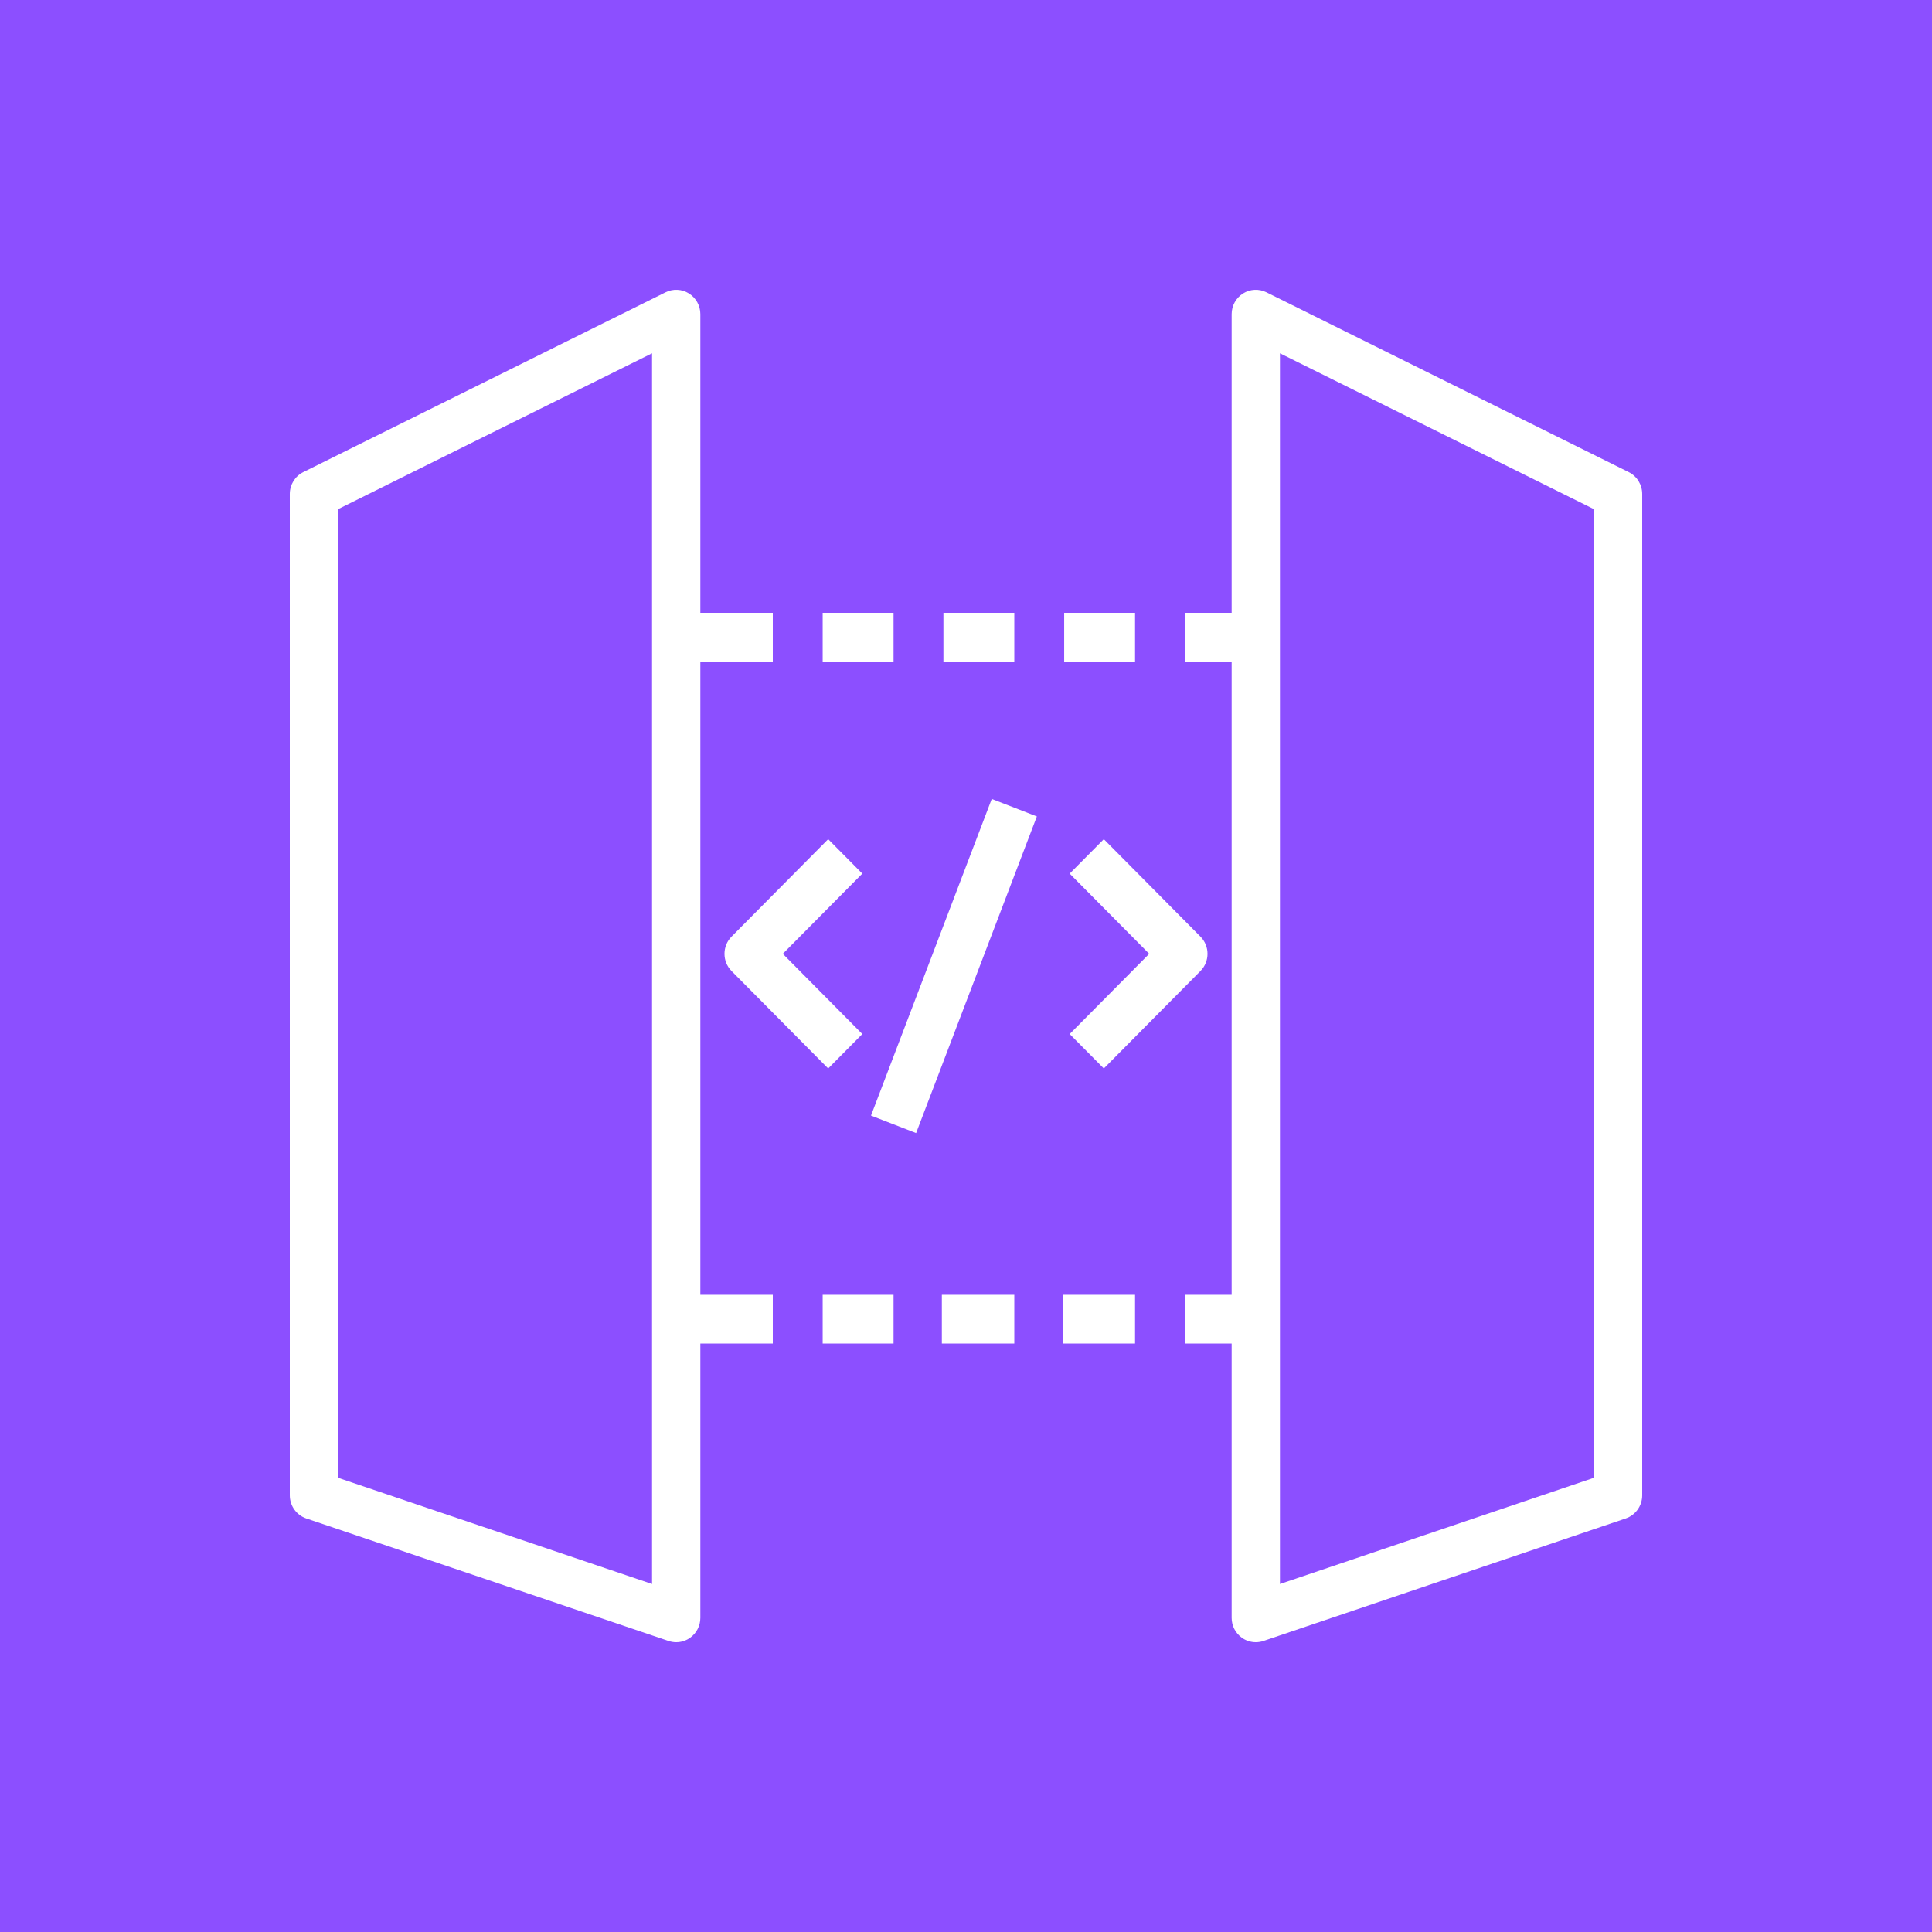
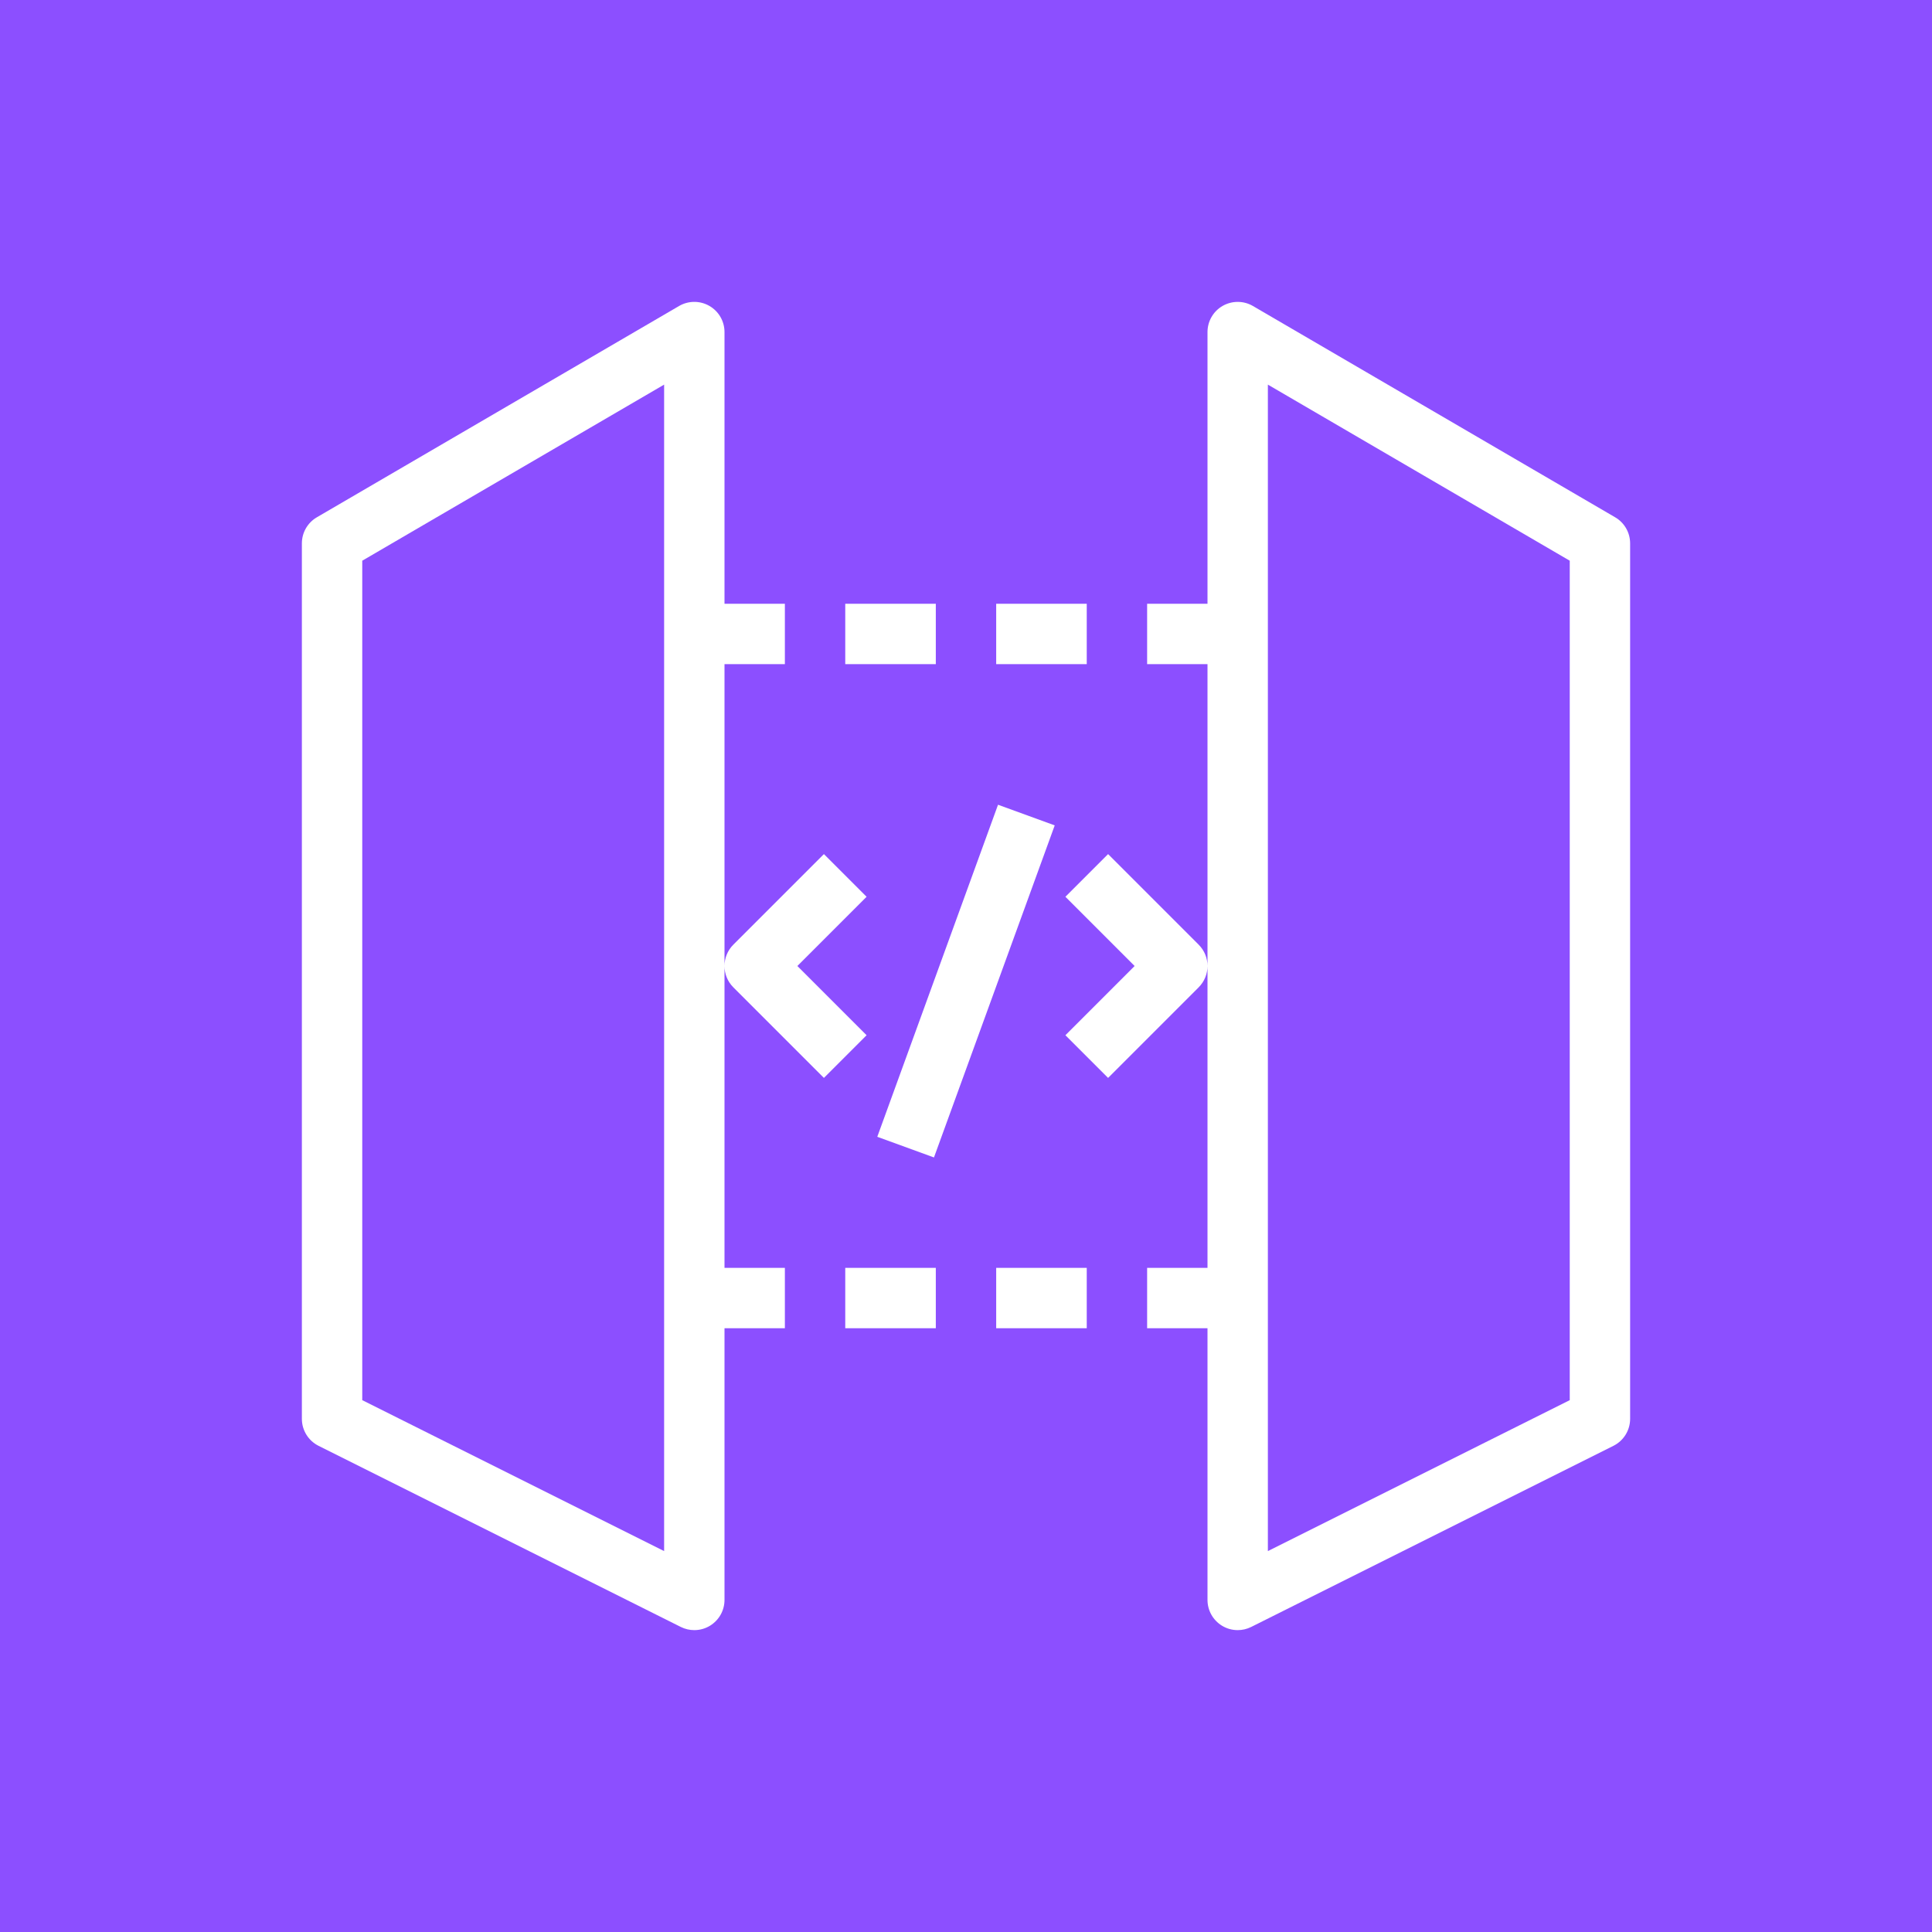
- <svg xmlns="http://www.w3.org/2000/svg" width="80" height="80" viewBox="0 0 80 80" fill="none">
-   <g id="Icon-Architecture/64/Arch_Amazon-API-Gateway_64">
-     <g id="Icon-Architecture-BG/64/Networking-Content-Delivery">
-       <rect id="Rectangle" width="80" height="80" fill="#8C4FFF" />
+ <svg xmlns="http://www.w3.org/2000/svg" width="64" height="64" viewBox="0 0 64 64" fill="none">
+   <g id="Icon-Architecture/48/Arch_Amazon-API-Gateway_48">
+     <g id="Icon-Architecture-BG/48/Networking-Content-Delivery">
+       <rect id="Rectangle" width="64" height="64" fill="#8C4FFF" />
    </g>
-     <g id="Icon-Service/64/Amazon-API-Gateway_64">
-       <path id="Amazon-API-Gateway_Icon_64_Squid" fill-rule="evenodd" clip-rule="evenodd" d="M34.065 55.632H37V53.615H34.065V55.632ZM39 55.632H42V53.615H39V55.632ZM27 14.63L14 21.082V61.193L27 65.59V14.63ZM29 27.393V53.615H32V55.632H29V66.992C29 67.316 28.845 67.621 28.584 67.81C28.412 67.936 28.207 68 28 68C27.894 68 27.786 67.983 27.682 67.948L12.682 62.876C12.274 62.737 12 62.352 12 61.92V20.454C12 20.07 12.217 19.718 12.559 19.549L27.559 12.104C27.868 11.95 28.235 11.968 28.528 12.152C28.821 12.336 29 12.66 29 13.009V25.376H32V27.393H29ZM44 55.632H47V53.615H44V55.632ZM44.065 27.393H47V25.376H44.065V27.393ZM39.065 27.393H42V25.376H39.065V27.393ZM34.065 27.393H37V25.376H34.065V27.393ZM66 21.082L53 14.63V65.59L66 61.193V21.082ZM68 61.92C68 62.352 67.726 62.737 67.318 62.876L52.318 67.948C52.214 67.983 52.106 68 52 68C51.793 68 51.588 67.936 51.416 67.81C51.155 67.621 51 67.316 51 66.992V55.632H49.065V53.615H51V27.393H49.065V25.376H51V13.009C51 12.66 51.179 12.336 51.472 12.152C51.765 11.968 52.131 11.95 52.441 12.104L67.441 19.549C67.783 19.718 68 20.07 68 20.454V61.92ZM42.934 33.807L41.066 33.083L36.066 46.194L37.934 46.918L42.934 33.807ZM49.707 40.209C50.098 39.815 50.098 39.176 49.707 38.783L45.707 34.749L44.293 36.175L47.586 39.496L44.293 42.817L45.707 44.243L49.707 40.209ZM34.293 44.243L30.293 40.209C29.902 39.815 29.902 39.176 30.293 38.783L34.293 34.749L35.707 36.175L32.414 39.496L35.707 42.817L34.293 44.243Z" fill="white" />
+     <g id="Icon-Service/48/Amazon-API-Gateway_48">
+       <path id="Amazon-API-Gateway_Icon_48_Squid" fill-rule="evenodd" clip-rule="evenodd" d="M28 44H31V42H28V44ZM33 44H36V42H33V44ZM28 22H31V20H28V22ZM33 22H36V20H33V22ZM22 12.741L12 18.574V46.382L22 51.382V12.741ZM24 20H26V22H24V42H26V44H24V53C24 53.347 23.82 53.668 23.525 53.851C23.365 53.95 23.183 54 23 54C22.847 54 22.694 53.965 22.553 53.895L10.553 47.895C10.214 47.725 10 47.379 10 47V18C10 17.645 10.188 17.315 10.496 17.136L22.496 10.136C22.805 9.956 23.188 9.955 23.498 10.133C23.809 10.311 24 10.642 24 11V20ZM52 18.574L42 12.741V51.382L52 46.382V18.574ZM54 18V47C54 47.379 53.786 47.725 53.447 47.895L41.447 53.895C41.306 53.965 41.153 54 41 54C40.817 54 40.635 53.95 40.475 53.851C40.18 53.668 40 53.347 40 53V44H38V42H40V22H38V20H40V11C40 10.642 40.191 10.311 40.502 10.133C40.812 9.956 41.195 9.956 41.504 10.136L53.504 17.136C53.812 17.315 54 17.645 54 18ZM34.939 27.342L33.061 26.658L29.061 37.658L30.939 38.342L34.939 27.342ZM39.707 32.707C40.098 32.316 40.098 31.684 39.707 31.293L36.707 28.293L35.293 29.707L37.586 32L35.293 34.293L36.707 35.707L39.707 32.707ZM27.293 35.707L24.293 32.707C23.902 32.316 23.902 31.684 24.293 31.293L27.293 28.293L28.707 29.707L26.414 32L28.707 34.293L27.293 35.707Z" fill="white" />
    </g>
  </g>
</svg>
